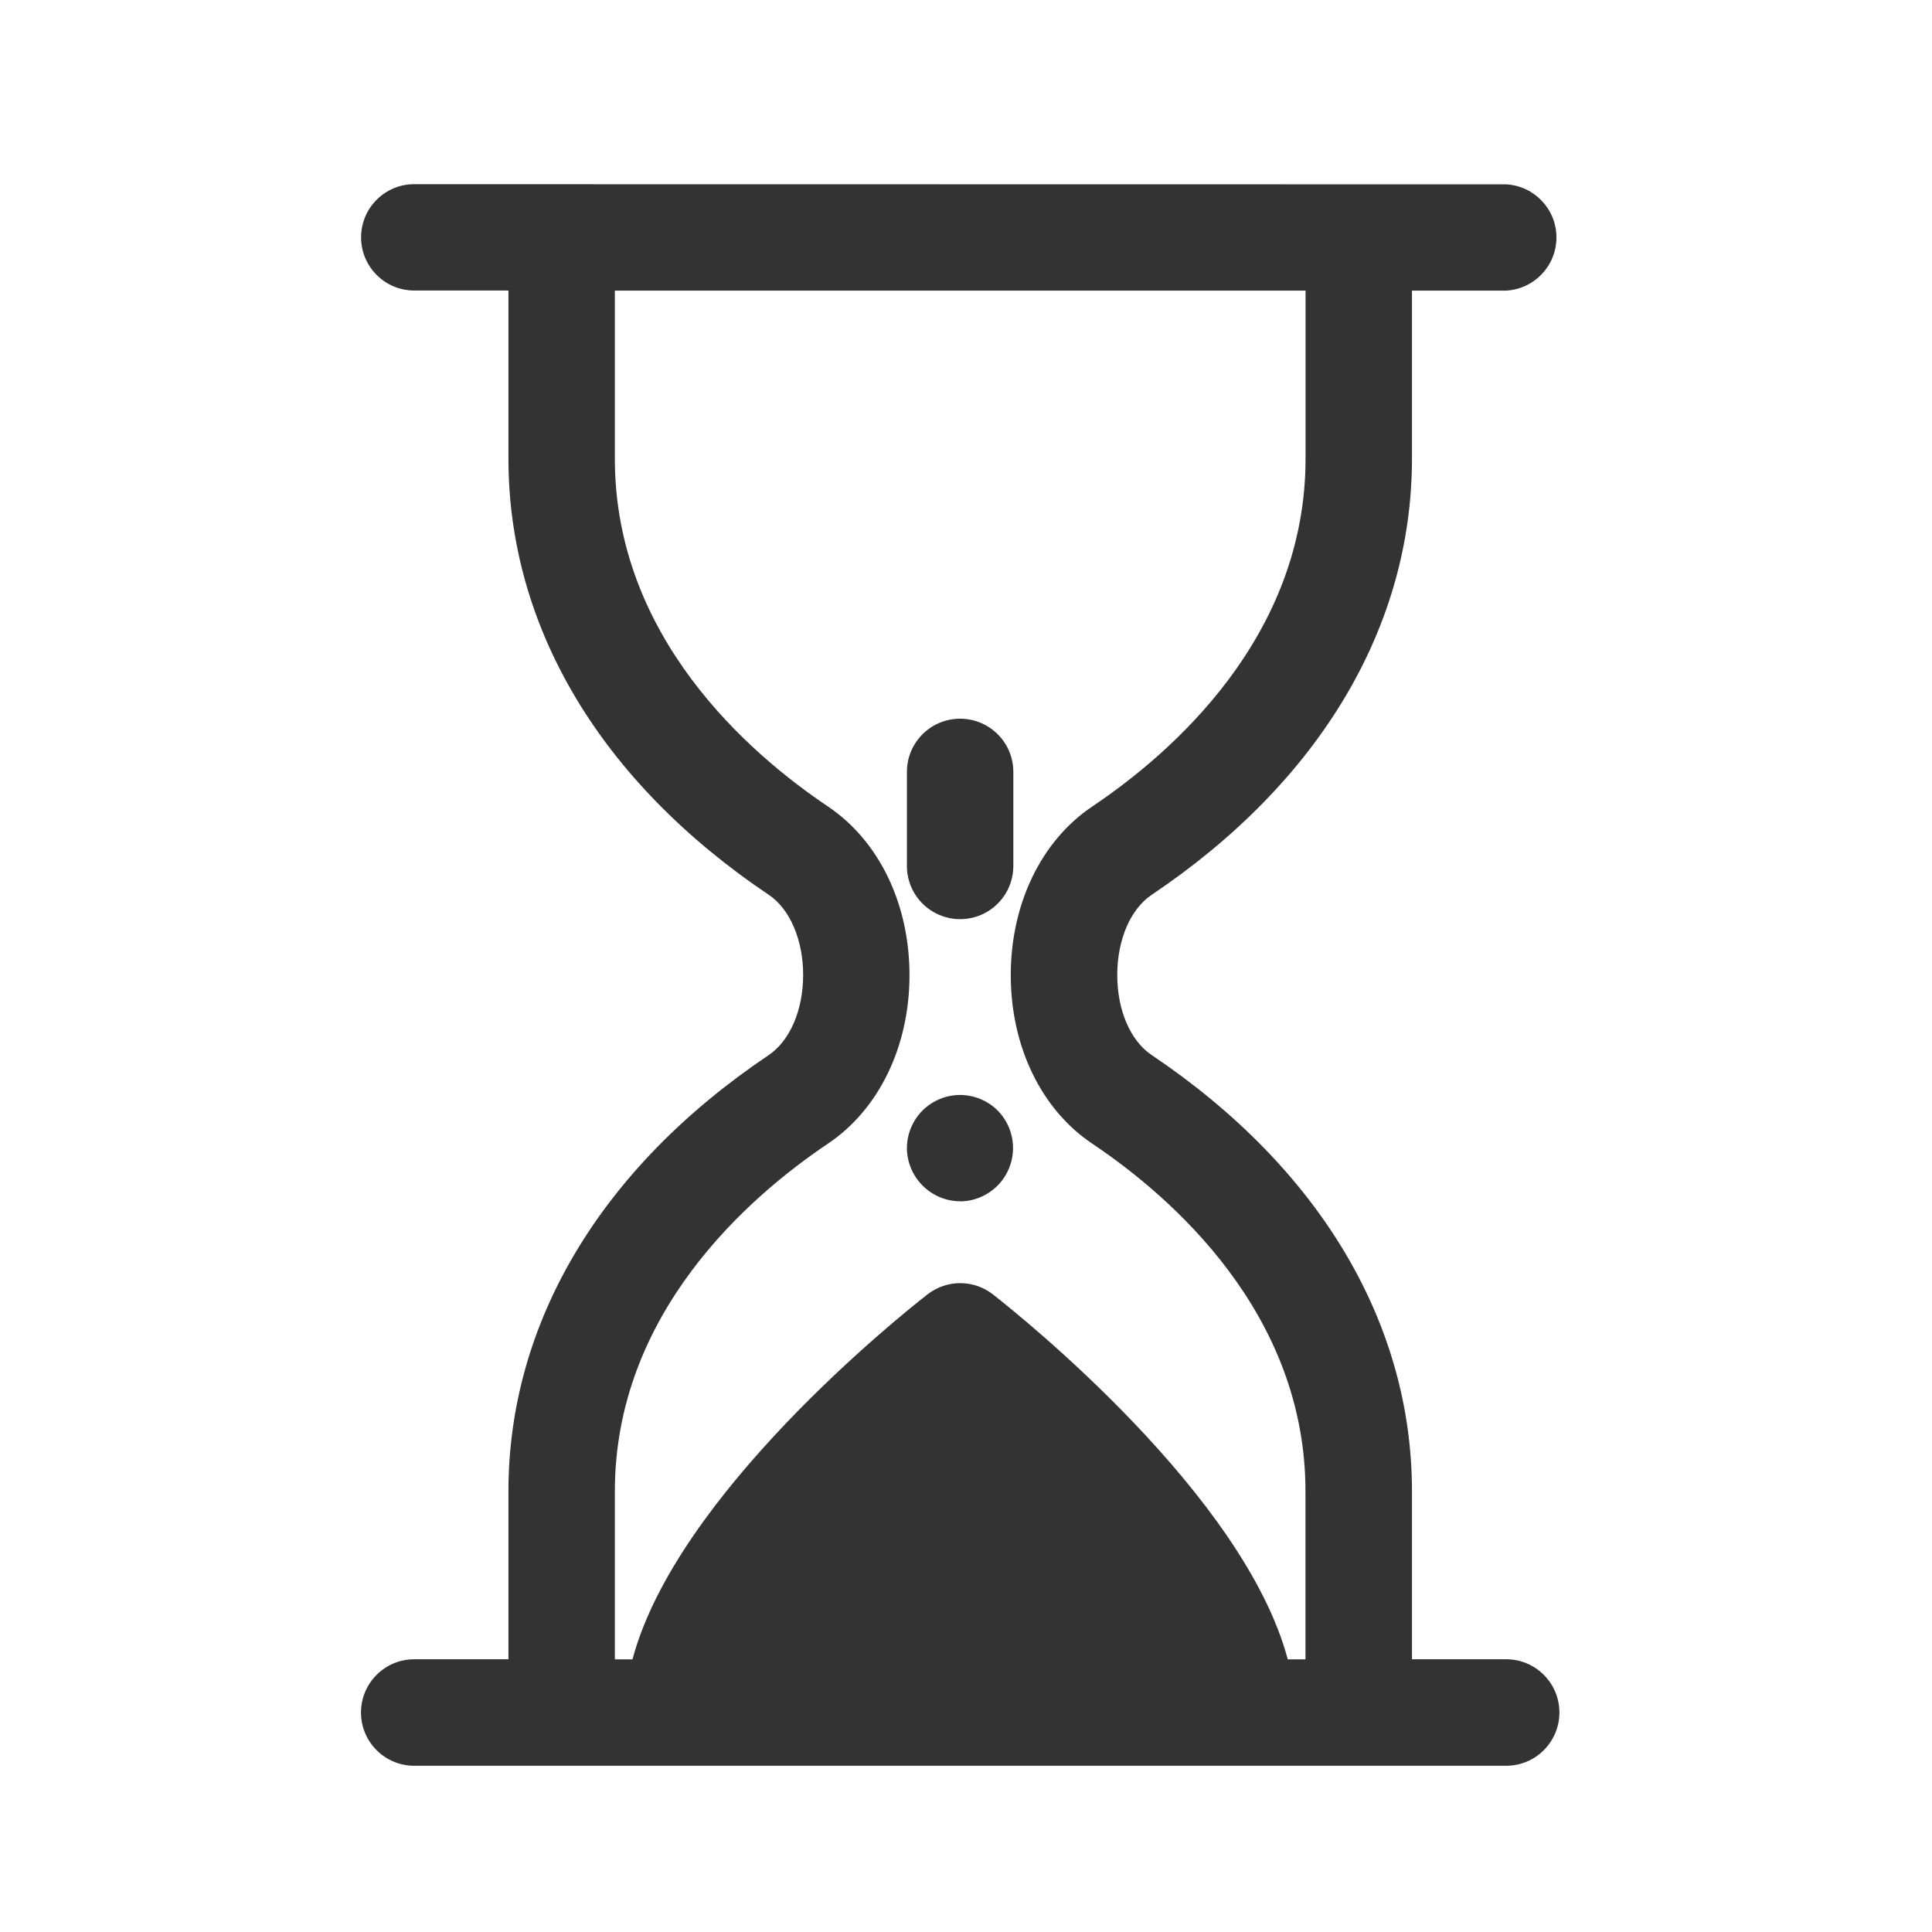
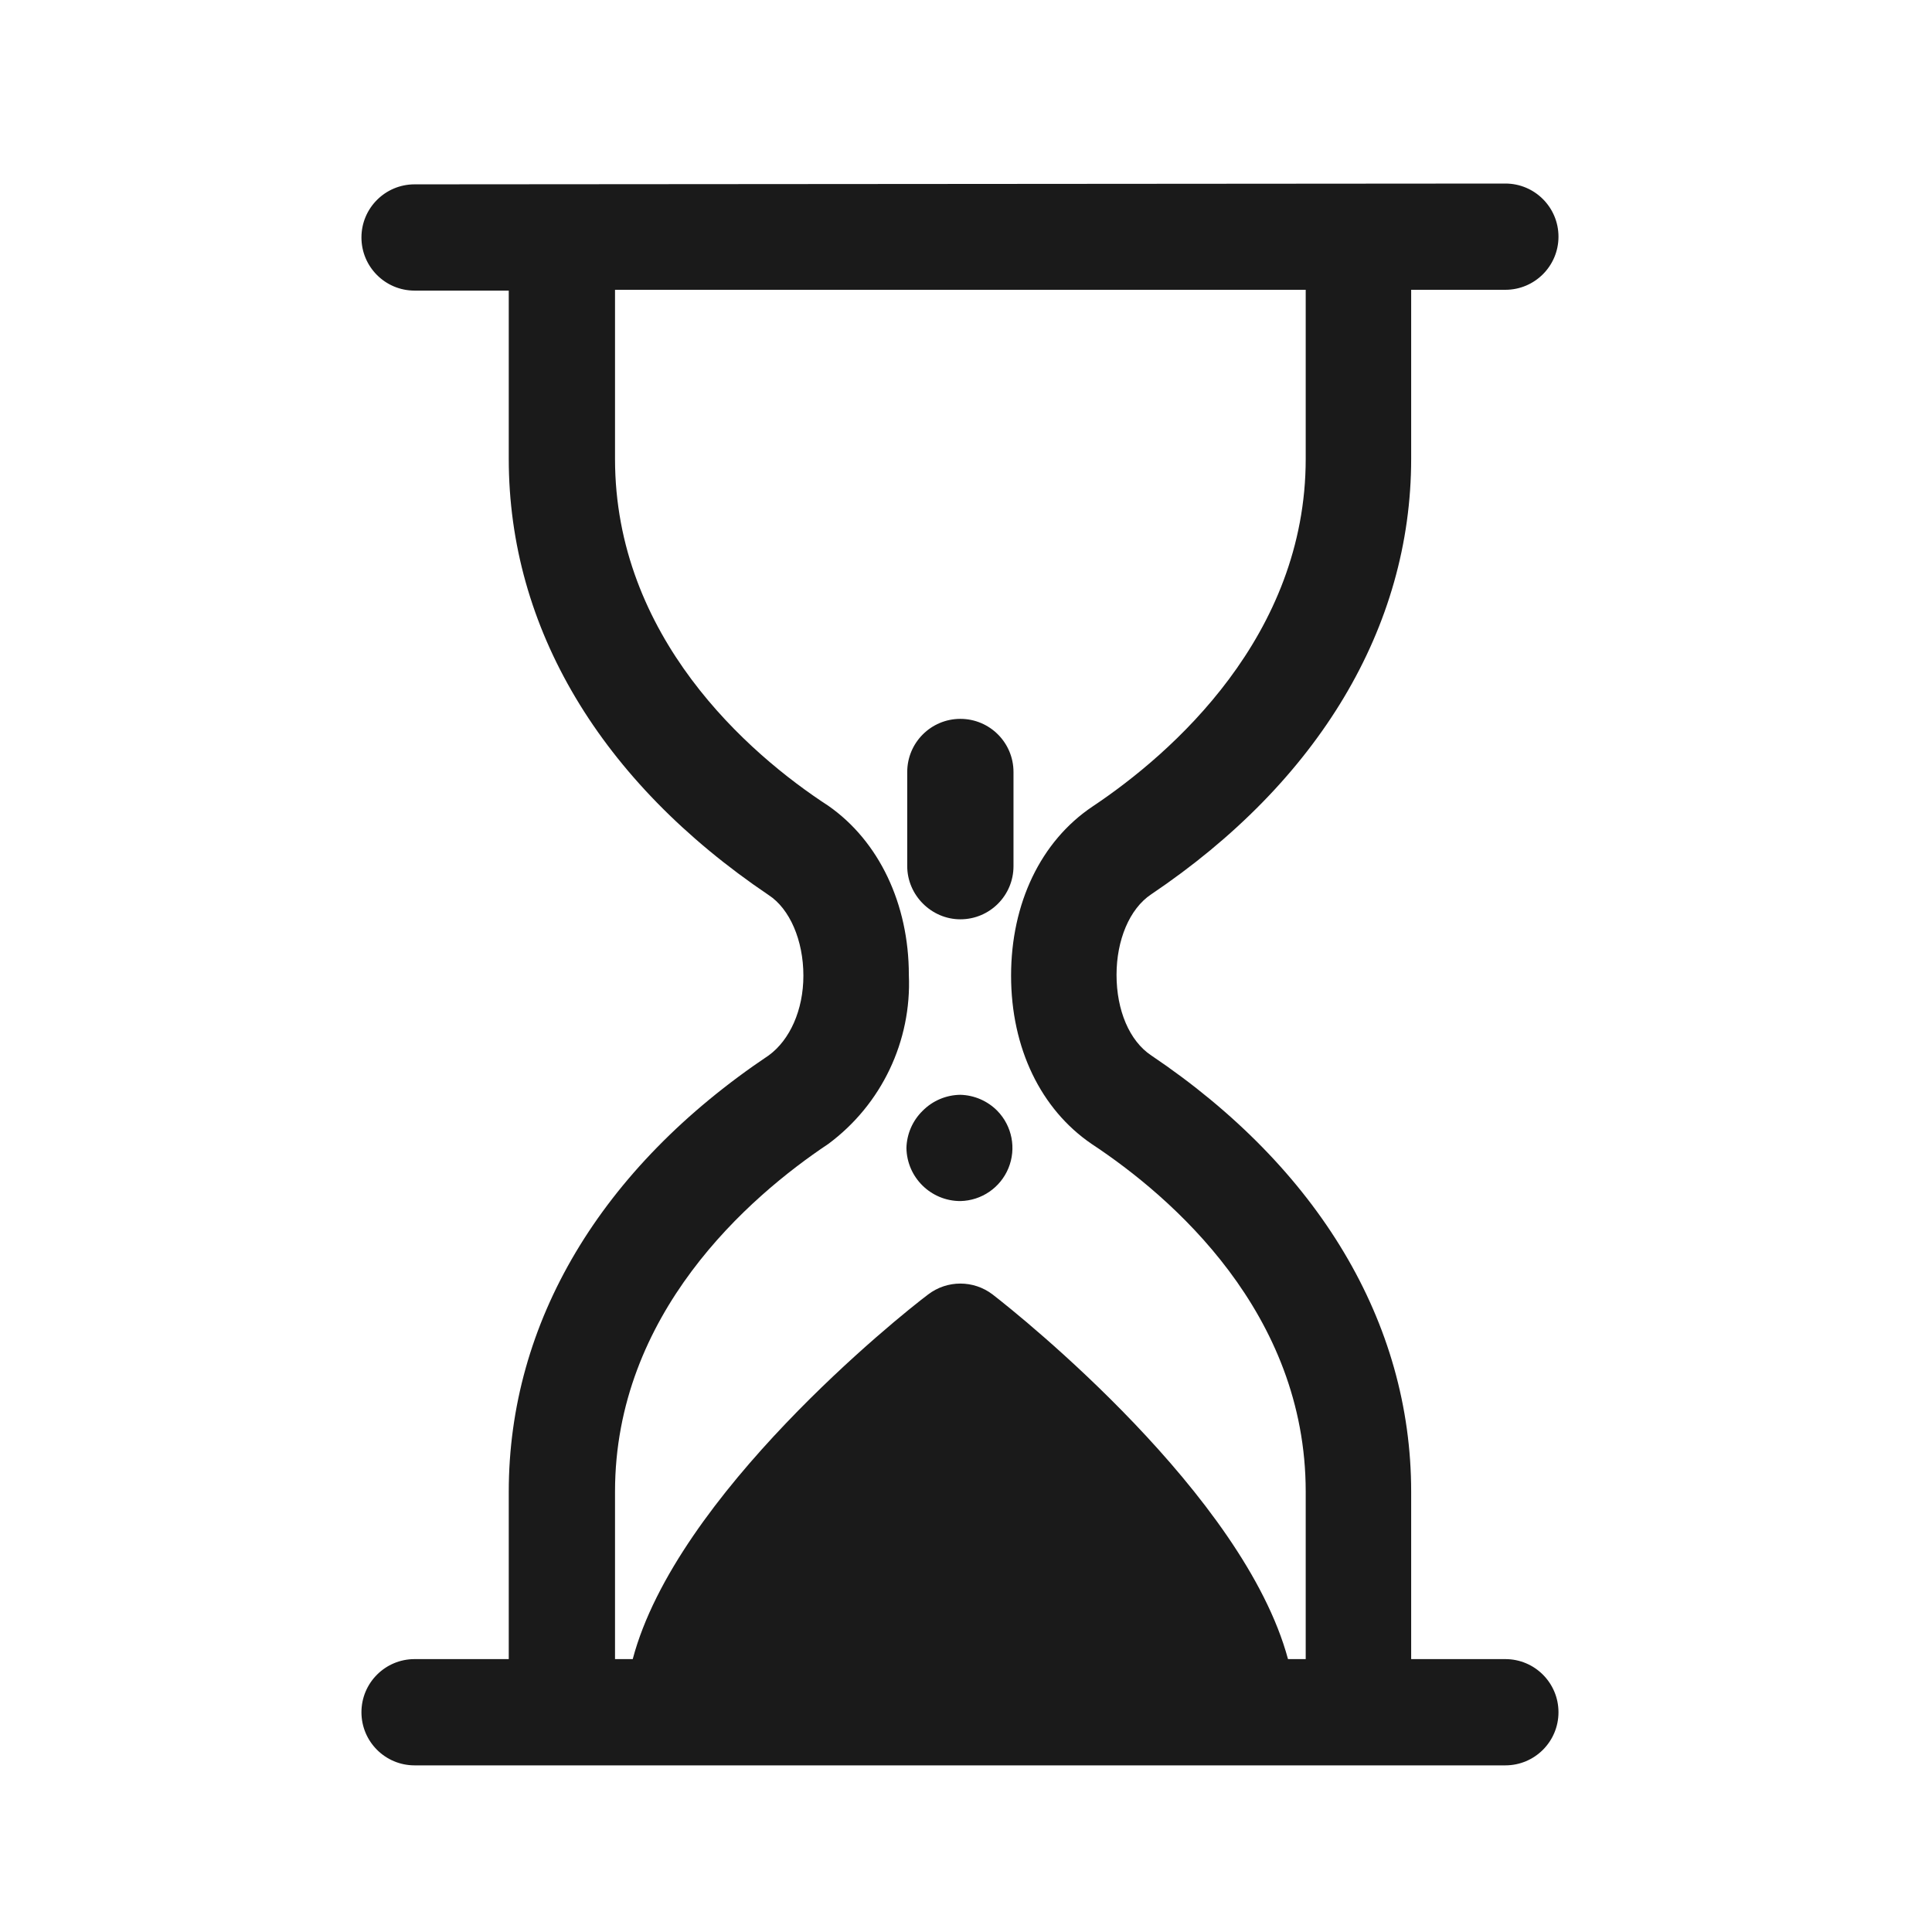
<svg xmlns="http://www.w3.org/2000/svg" width="24" height="24" version="1">
-   <g fill="#333">
-     <path d="M5.146 2.288a.66.66 0 1 0 0 1.321h1.17v2.088c0 2.094 1.148 4.017 3.233 5.418.264.177.428.56.428.997 0 .437-.165.817-.428.995-2.085 1.4-3.233 3.326-3.233 5.419v2.086h-1.17a.661.661 0 0 0 0 1.323H18.71a.661.661 0 0 0 0-1.323h-1.17v-2.086c0-2.093-1.149-4.019-3.234-5.42-.264-.177-.427-.557-.427-.994 0-.437.163-.818.427-.996 2.085-1.4 3.234-3.326 3.234-5.419V3.61h1.17a.661.661 0 0 0 0-1.32zM7.638 3.61h8.58v2.088c0 2.211-1.661 3.657-2.65 4.321-.634.426-1.012 1.21-1.012 2.094s.377 1.667 1.011 2.093c.99.664 2.65 2.11 2.65 4.32v2.087h-.22c-.543-2.042-3.316-4.262-3.662-4.533a.66.66 0 0 0-.814 0c-.347.27-3.12 2.49-3.664 4.533h-.219v-2.086c0-2.211 1.66-3.657 2.648-4.321.634-.426 1.012-1.209 1.012-2.093 0-.885-.378-1.667-1.012-2.094-.989-.664-2.648-2.11-2.648-4.32z" />
-     <path d="M11.927 14.924a.663.663 0 0 0 .467-1.128.666.666 0 0 0-.467-.194.666.666 0 0 0-.467.193.666.666 0 0 0-.194.468.666.666 0 0 0 .661.66zm0-3.506a.661.661 0 0 0 .661-.661V9.589a.661.661 0 0 0-1.322 0v1.168c0 .365.296.661.661.661z" />
+   <g fill="#1a1a1a">
+     <path d="M5.15 2.29a.66.66 0 1 0 0 1.32h1.17V5.7c0 2.1 1.14 4.01 3.23 5.42.26.17.43.56.43 1 0 .43-.17.8-.43.99-2.09 1.4-3.23 3.32-3.23 5.42v2.08H5.15a.66.66 0 0 0 0 1.32H18.7a.66.66 0 0 0 0-1.32h-1.17v-2.08c0-2.1-1.15-4.02-3.23-5.42-.27-.18-.43-.56-.43-1 0-.43.16-.82.43-1 2.08-1.4 3.23-3.32 3.23-5.41V3.6h1.17a.66.66 0 0 0 0-1.32zM7.64 3.6h8.58V5.7c0 2.2-1.66 3.66-2.65 4.32-.64.43-1.01 1.2-1.01 2.1s.37 1.66 1 2.09c1 .66 2.66 2.1 2.66 4.32v2.08H16c-.55-2.04-3.32-4.26-3.67-4.53a.66.66 0 0 0-.8 0c-.36.27-3.13 2.49-3.67 4.53h-.22v-2.08c0-2.21 1.66-3.66 2.65-4.32a2.48 2.48 0 0 0 1-2.1c0-.88-.37-1.66-1-2.1-1-.65-2.65-2.1-2.65-4.31z" />
+     <path d="M11.93 14.92a.66.66 0 0 0 .46-1.12.67.67 0 0 0-.46-.2.67.67 0 0 0-.47.2.67.67 0 0 0-.2.46.67.67 0 0 0 .67.66zm0-3.5a.66.66 0 0 0 .66-.66V9.59a.66.66 0 0 0-1.32 0v1.17c0 .36.3.66.66.66z" />
  </g>
</svg>
